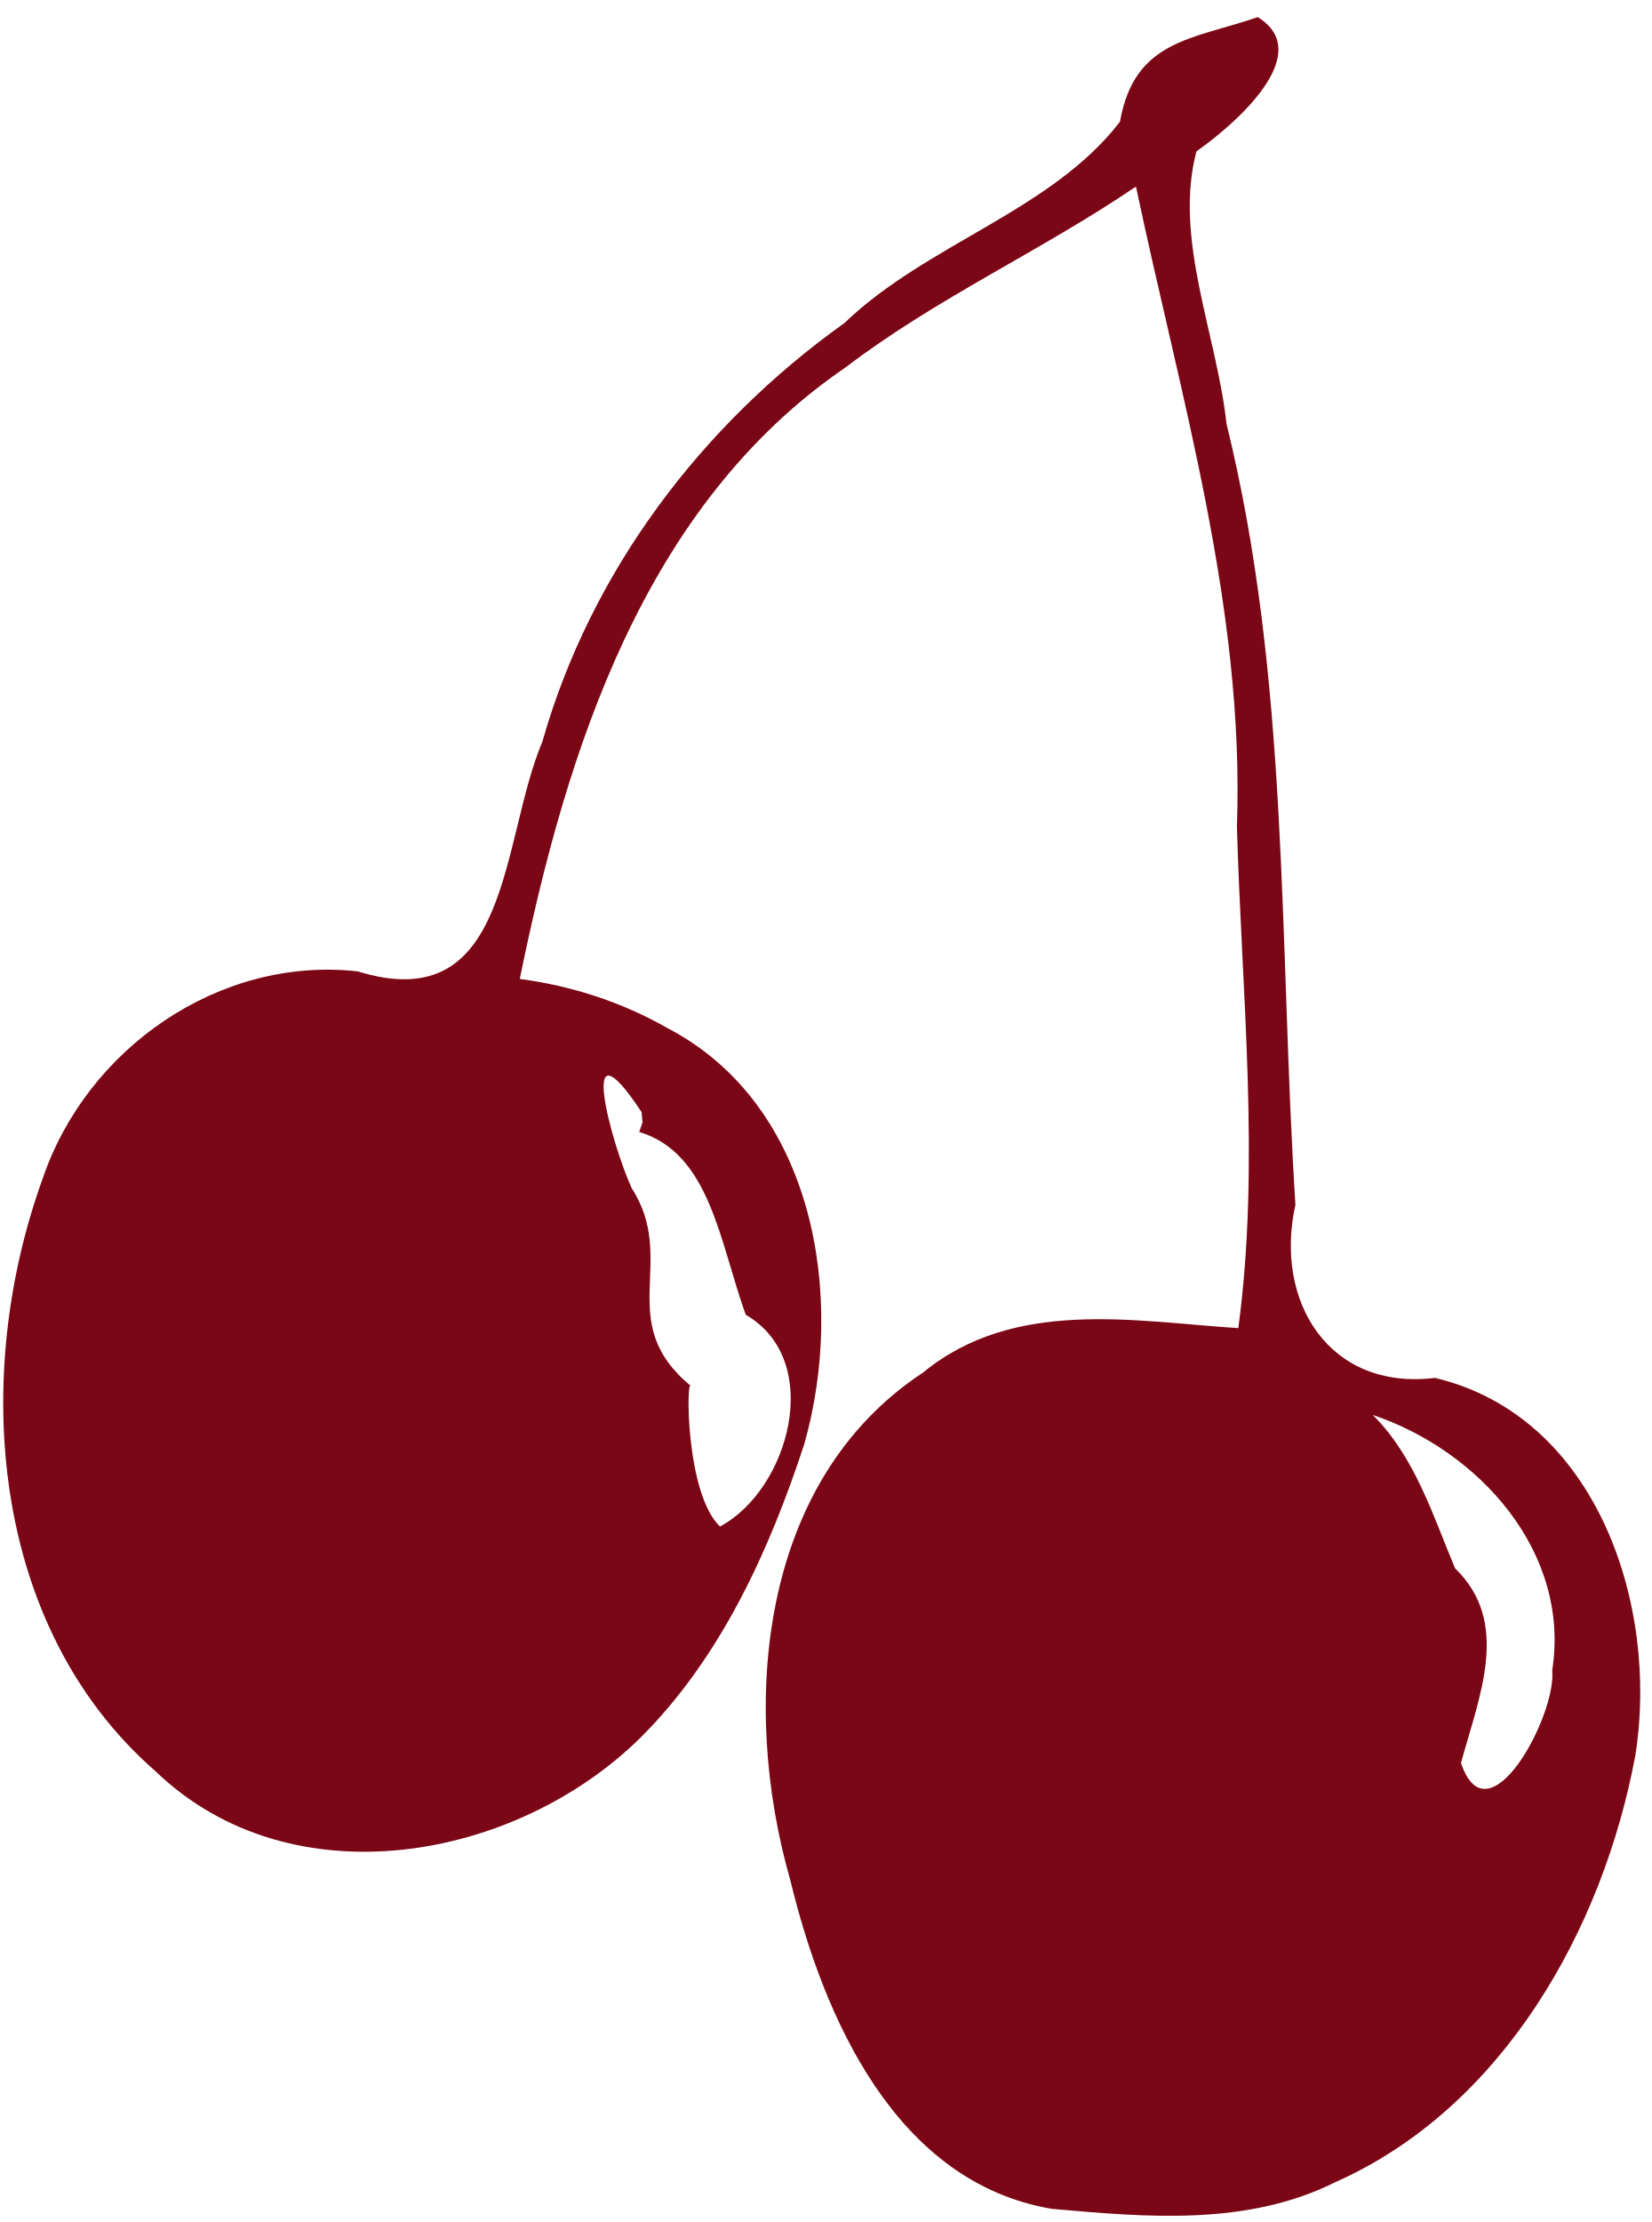
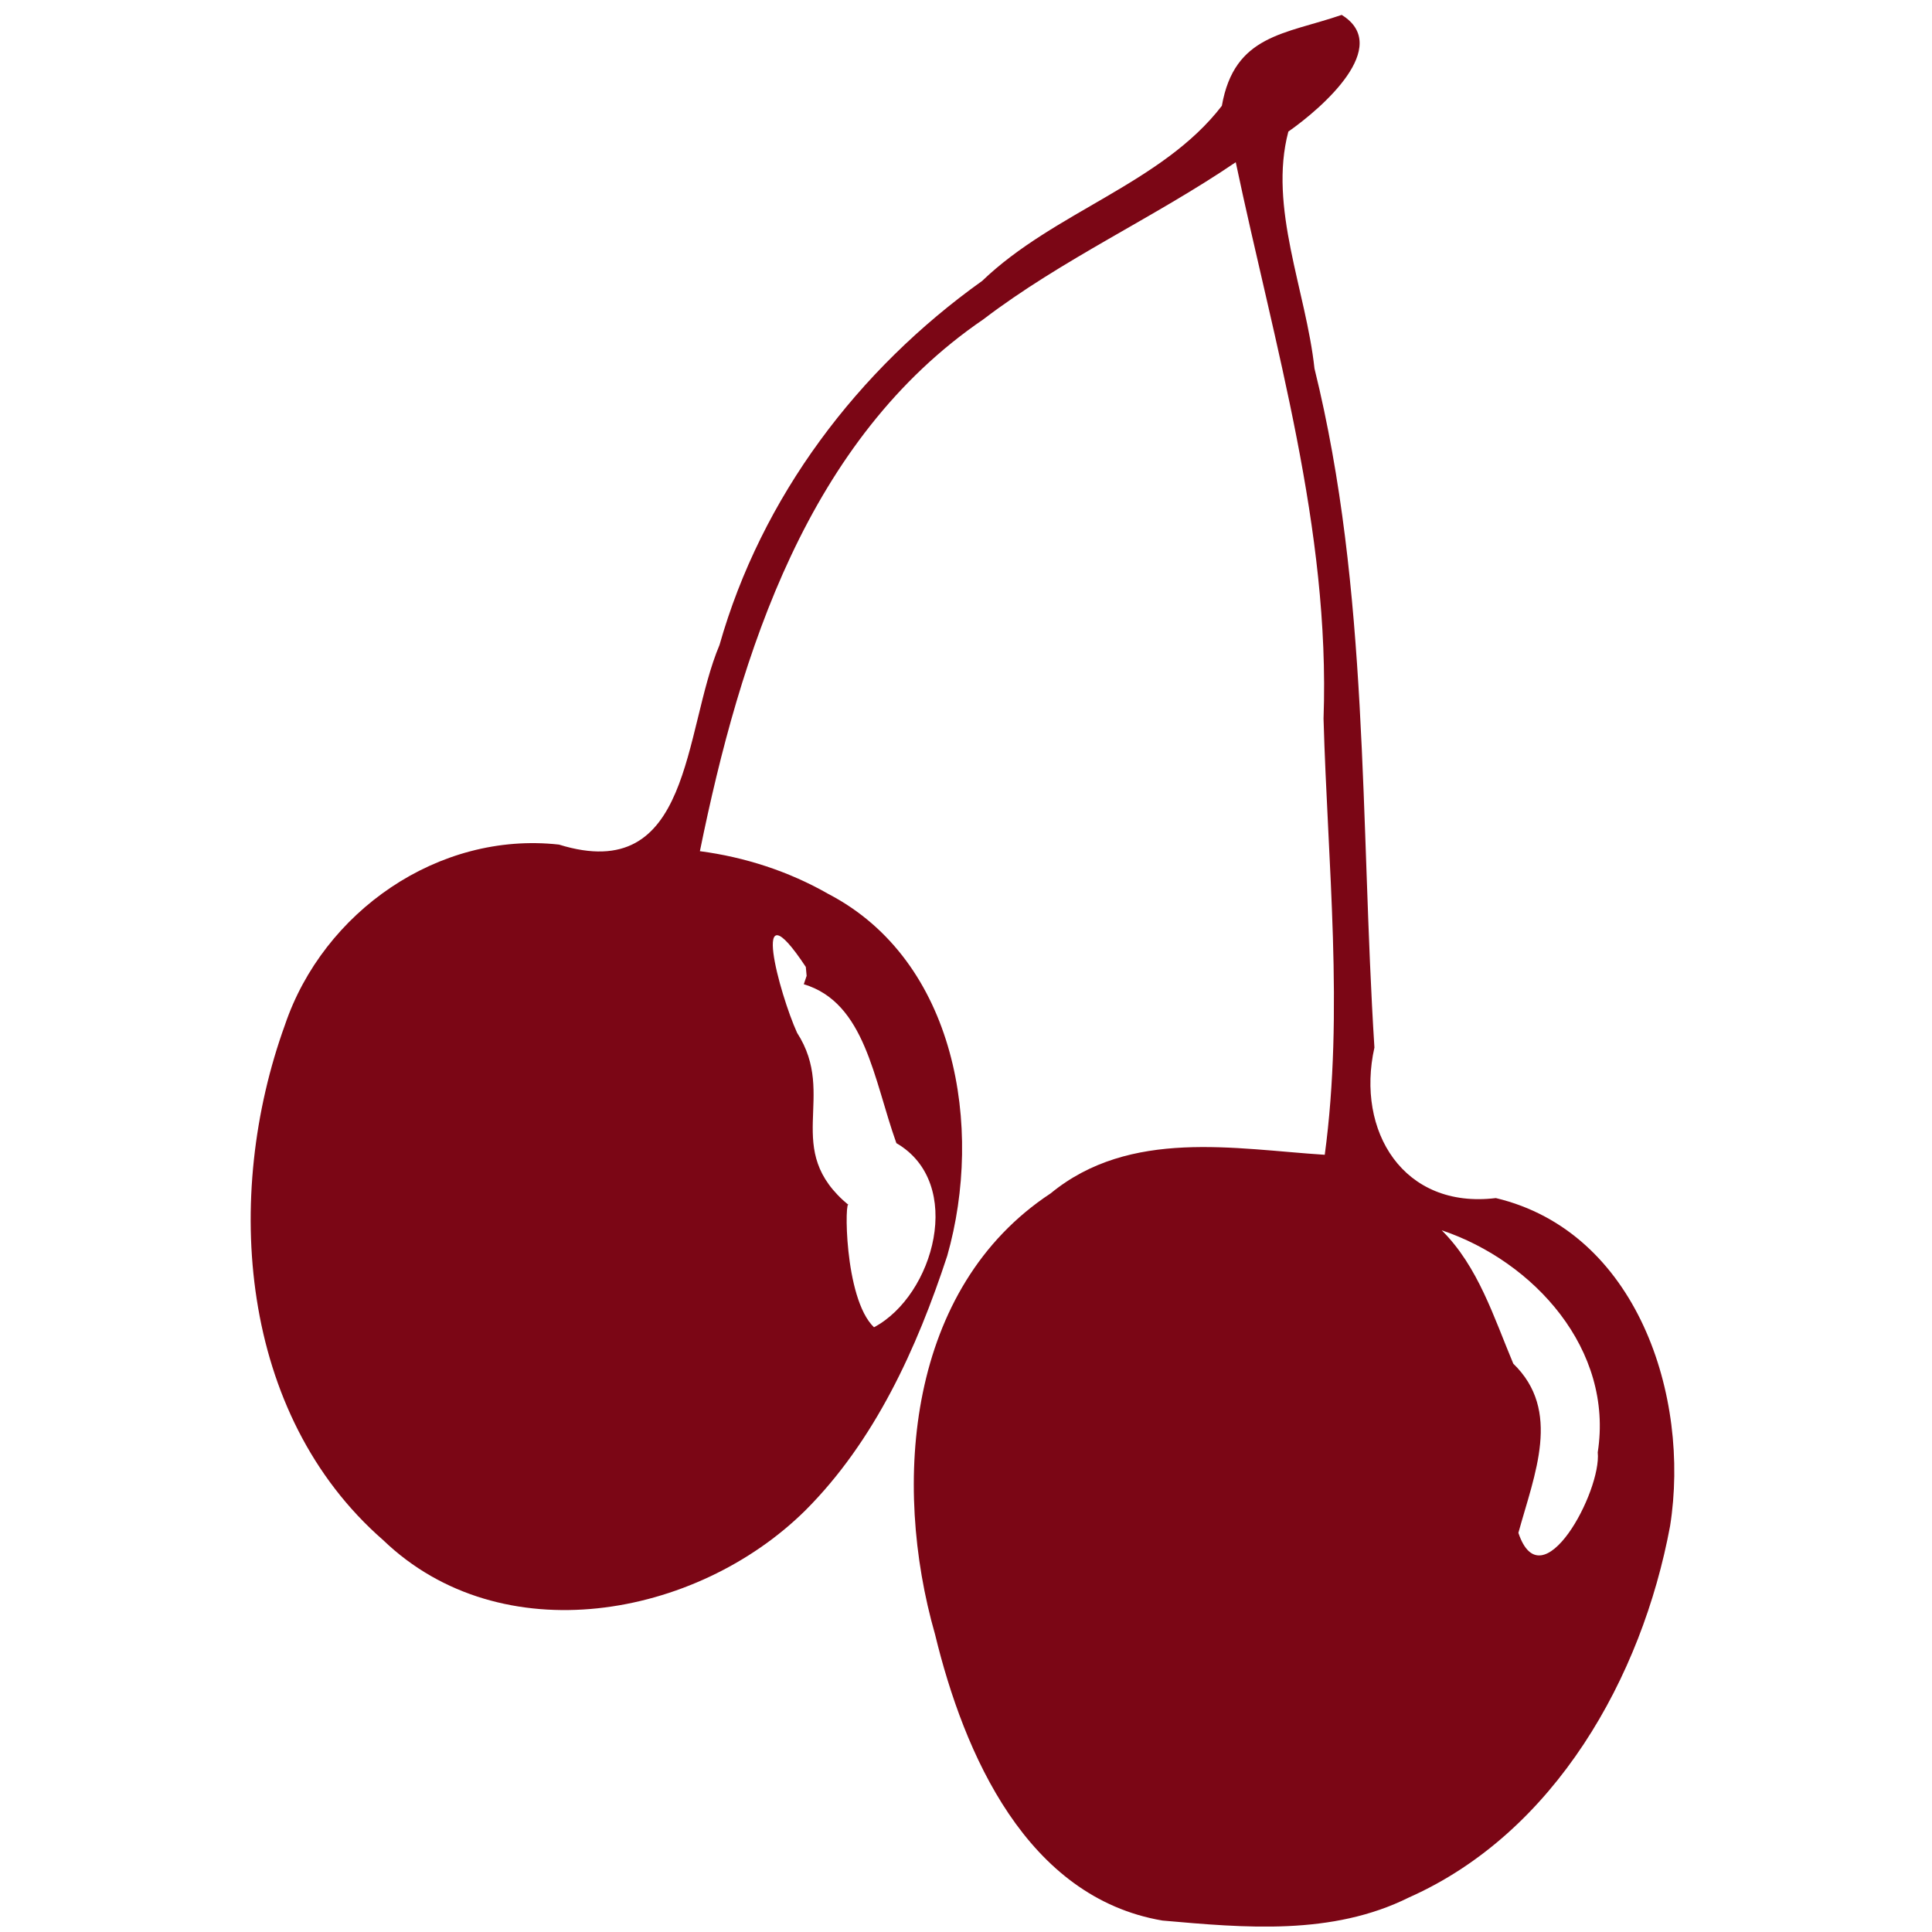
- <svg xmlns="http://www.w3.org/2000/svg" viewBox="0 0 1050.667 1413.333">
+ <svg xmlns="http://www.w3.org/2000/svg" width="32" height="32" viewBox="0 0 1050.667 1413.333">
  <path style="fill:#7b0615;stroke:none;stroke-width:1.333" d="M330.667 622.667c29.564-144.985 78.956-301.439 207.358-389.054 57.829-44.101 124.633-74.166 184.642-114.946 28.348 134.433 69.195 268.139 64.222 407.073 2.99 106.012 14.981 214.243.892 319.03-65.351-4.14-142.393-19.525-200.54 28.247-104.726 68.93-116.293 211.727-84.533 322.649 21.226 87.658 67.083 192.404 166.344 209.291 60.199 5.317 123.972 11.18 180.42-16.939 106.615-47.386 170.35-160.912 190.927-271.683 15.007-94.856-24.223-215.326-127.471-239.898-67.595 8.24-102.503-48.915-88.821-110.116-10.507-165.877-3.689-334.129-43.85-496.758-6.149-56.836-33.807-117.834-19.112-173.301 25.037-17.544 76.233-62.38 39.019-85.362-41.367 14.221-78.495 14.32-87.664 66.511-43.669 56.785-122.687 77.493-175.278 128.039-91.155 65.044-161.434 158.074-192.197 266.345-26.759 63.382-19.923 176.273-117.458 146.051-88.174-9.794-172.37 49.09-200.427 131.848C-18.183 874.819-6.571 1034.566 99.009 1126.695c86.336 83.021 228.974 57.126 308.705-21.671 50.856-50.79 81.757-118.818 103.895-186.351 26.665-93.695 6.725-215.912-86.966-264.715-28.841-16.521-61.056-26.964-93.976-31.292zm76 97.333c44.981 13.521 51.017 69.534 67.735 116.256 50.36 29.207 27.534 111.385-16.377 134.696-22.249-21.28-21.53-97.419-18.354-89.228-49.817-40.992-7.957-79.774-37.903-126.187-12.815-28.123-35.541-111.501 6.385-48.184l.597 6.521zm466.667 180c67.585 22.754 125.887 87.261 114.141 162.416 2.927 28.442-40.895 110.159-58.048 58.917 11.849-43.145 31.776-89.397-3.732-123.765-14.25-33.907-25.619-70.989-52.362-97.567z" />
</svg>
